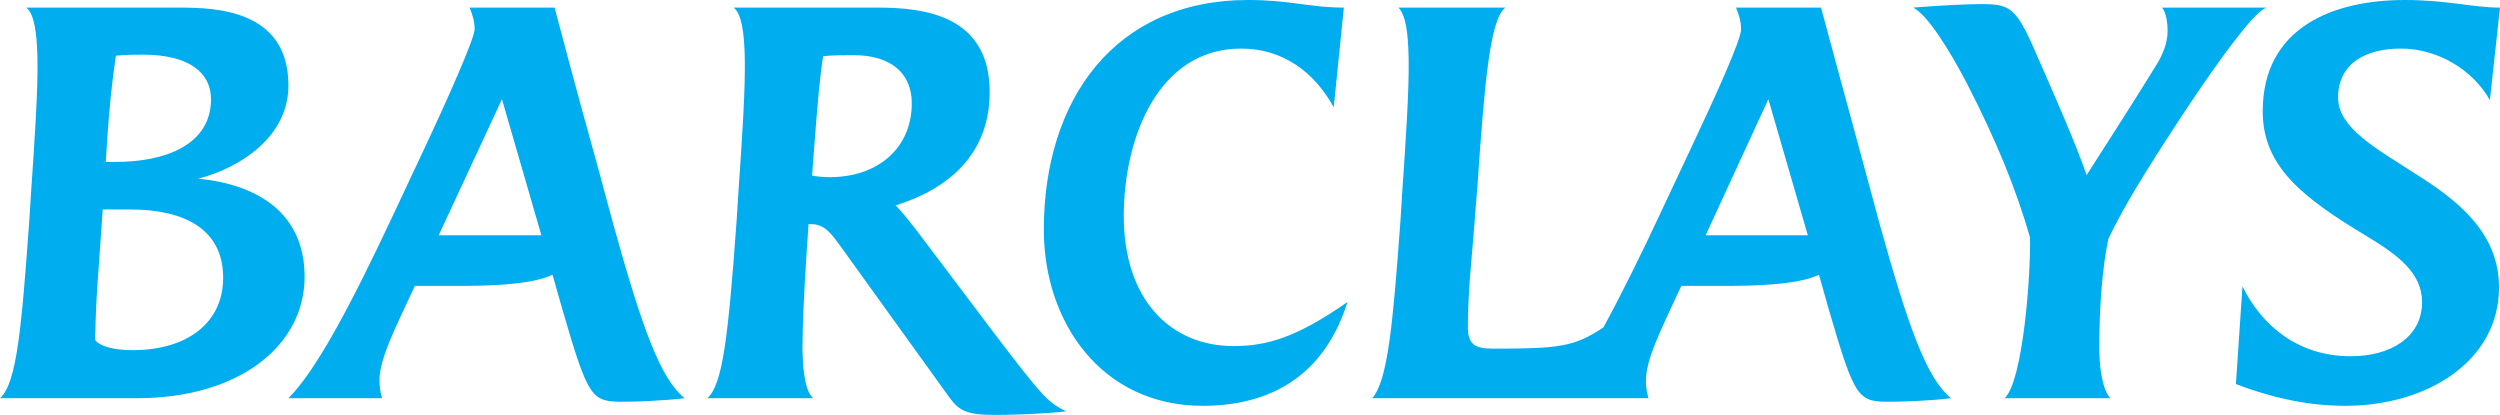
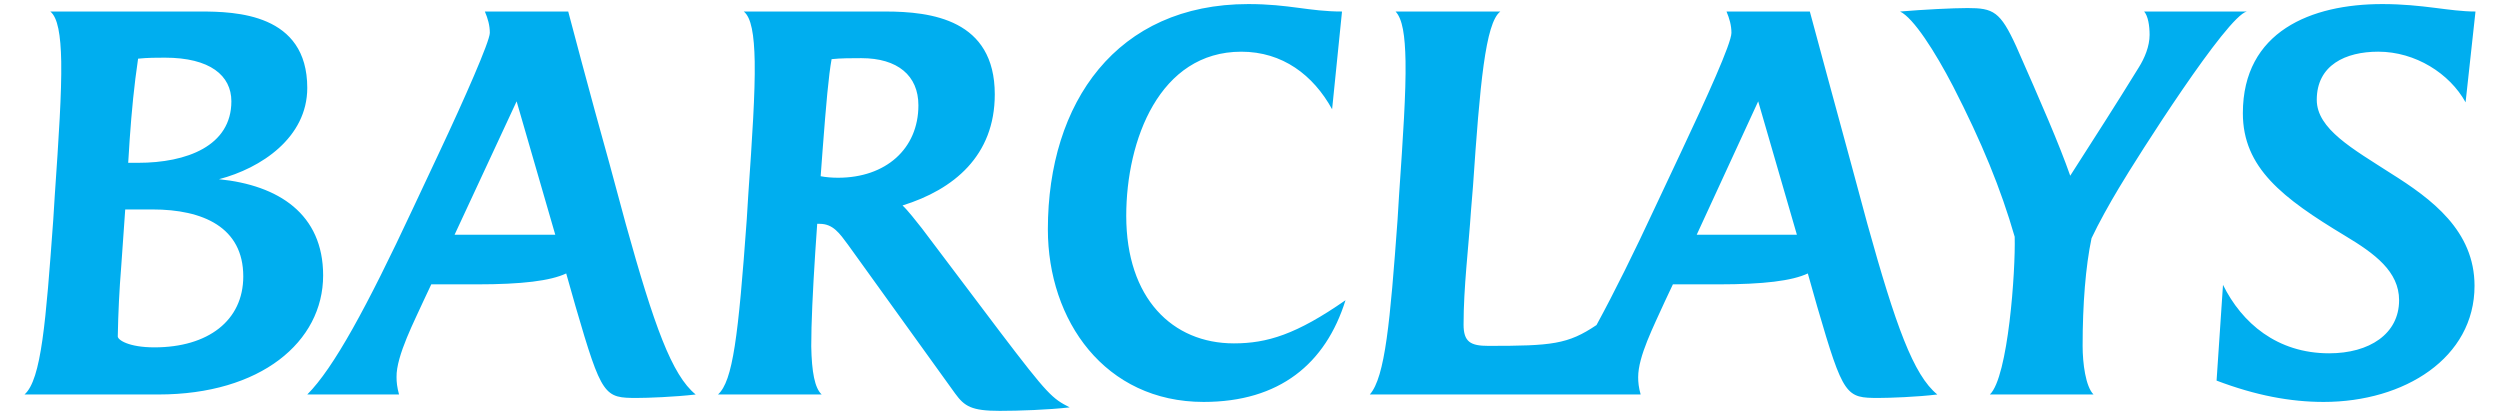
- <svg xmlns="http://www.w3.org/2000/svg" version="1.0" id="Layer_1" x="0px" y="0px" width="321.817" height="53.412" viewBox="0 0 490.541 682.85" enable-background="new 0 0 595.276 841.891" xml:space="preserve">
+ <svg xmlns="http://www.w3.org/2000/svg" version="1.0" id="Layer_1" x="0px" y="0px" width="4196.55" height="696.51" viewBox="-1853.00 -6.83 4196.55 696.51" enable-background="new 0 0 595.276 841.891" xml:space="preserve">
  <defs id="defs4203">
    <defs id="defs4018">
      <path d="m -203.862,562.153 v -114.52 c 0.001,-6.594 4.899,-11.354 11.362,-11.354 -6.463,0 -11.702,-5.348 -11.702,-11.939 l -0.03,-32.203 c 0,-2.888 2.294,-5.227 5.118,-5.227 H 79.182 c 11.734,0 21.246,9.703 21.246,21.671 v 164.288 c 0,5.41 -4.301,10.952 -9.608,10.952 h -273.436 c -11.739,0 -21.246,-12.784 -21.246,-21.668" id="SVGID_676_" />
    </defs>
  </defs>
  <path id="path21" d="m 2285.774,164.909 c -26.668,-48.329 -84.155,-84.985 -146.595,-84.985 -54.916,0 -103.219,22.491 -103.219,80.808 0,49.106 60.807,82.414 124.103,123.247 69.08,43.296 140.731,96.552 140.731,189.033 0,120.756 -117.41,194.844 -253.16,194.844 -55.8,0 -114.063,-10.817 -179.85,-35.799 l 10.79,-160.732 c 31.675,64.154 90.822,114.919 178.19,114.919 67.474,0 117.409,-32.452 117.409,-89.108 0,-48.303 -40.832,-78.264 -90.741,-108.226 C 1978.474,325.641 1911.911,274.795 1911.911,183.223 1911.911,45.786 2026.803,0 2145.873,0 c 69.08,0 112.429,12.504 156.528,12.504 l -16.627,152.405 m -582.041,144.024 c -15.048,25.008 -34.112,59.093 -45.839,84.128 -9.96,47.446 -14.967,110.769 -14.967,180.68 0,29.158 5.007,68.277 18.314,81.611 h -174.012 c 30.765,-29.131 43.296,-208.124 41.662,-264.781 -23.321,-80.754 -55.023,-158.215 -103.299,-252.33 -30.738,-59.093 -66.59,-114.946 -89.081,-125.737 39.119,-3.293 89.081,-5.81 113.259,-5.81 43.269,0 54.97,5.81 81.638,64.127 41.555,94.115 72.374,164.829 90.715,217.335 44.152,-69.134 74.944,-116.58 114.919,-181.536 9.987,-15.824 18.314,-35.799 18.314,-54.97 0,-15.021 -2.517,-31.648 -9.157,-39.145 h 172.379 C 1885.269,20.001 1735.354,255.677 1703.733,308.933 M 1098.344,163.276 995.125,387.224 H 1163.301 L 1098.344,163.276 m 202.368,497.886 c -54.996,0 -59.12,-1.633 -103.272,-153.181 l -15.797,-55.8 c -26.615,12.477 -74.141,18.314 -149.888,18.314 h -76.604 l -13.334,28.301 c -19.144,42.519 -44.956,92.401 -44.956,127.45 0,8.327 0.83,17.457 4.177,29.131 H 446.366 C 472.204,626.247 480.532,532.159 493.009,361.413 l 2.49,-40.779 c 6.667,-97.435 11.728,-172.379 10.844,-224.805 -0.83,-43.296 -5.007,-70.794 -16.654,-83.271 h 175.726 c -25.008,19.171 -34.192,122.39 -45.812,293.136 l -3.347,40.779 c -4.177,63.297 -12.477,128.227 -12.477,191.524 0,29.105 11.647,35.772 41.662,35.772 106.539,0 133.234,-2.49 181.483,-34.969 29.962,-54.97 64.153,-124.103 97.408,-195.7 l 45.036,-95.748 c 42.439,-89.938 84.048,-181.563 84.048,-199.021 0,-12.531 -3.32,-24.151 -8.274,-35.825 h 139.874 c 0,0 56.603,209.865 69.107,254.793 l 27.445,101.612 c 47.446,170.719 77.461,253.963 117.436,286.442 -33.362,4.177 -80.808,5.81 -98.292,5.81 M 167.448,667.856 C 1.736,667.856 -94.039,531.302 -94.039,378.094 -94.039,164.936 21.684,0 242.365,0 311.472,0 343.978,12.504 399.724,12.504 L 383.096,176.556 C 351.448,119.096 299.798,79.951 230.718,79.951 c -137.384,0 -193.184,148.255 -193.184,275.651 0,138.214 77.461,213.961 180.68,213.961 55.8,0 104.906,-14.994 187.373,-72.427 C 372.279,603.756 294.818,667.856 167.448,667.856 M -407.095,90.795 c -15.824,0 -35.022,0 -49.963,1.66 -5.007,27.471 -9.184,74.944 -15.021,151.521 l -3.347,45.009 c 8.381,1.687 19.171,2.544 29.185,2.544 79.897,0 134.894,-48.356 134.894,-121.587 0,-50.016 -34.968,-79.148 -95.748,-79.148 m 232.275,592.055 c -47.446,0 -59.12,-7.524 -74.917,-29.185 L -429.613,403.851 c -14.164,-19.144 -24.981,-34.968 -47.446,-34.968 h -4.177 l -3.293,48.303 c -4.204,65.787 -6.694,118.293 -6.694,157.412 0.83,43.296 5.837,69.91 17.511,80.754 H -647.752 c 24.955,-22.491 34.085,-97.435 48.276,-293.966 l 2.517,-40.779 c 6.667,-96.578 11.674,-171.549 10.817,-223.975 -0.857,-45.812 -5.81,-74.141 -18.341,-84.128 99.095,0 237.309,0 237.309,0 77.434,0 184.026,13.361 184.026,139.071 0,103.219 -69.134,159.875 -154.868,186.49 8.327,7.524 23.294,26.668 32.478,38.342 l 130.717,173.209 c 81.611,107.422 88.251,112.403 117.436,127.397 -36.655,4.15 -85.761,5.837 -117.436,5.837 M -985.789,163.276 -1089.945,387.224 h 169.032 L -985.789,163.276 m 202.287,497.886 c -54.916,0 -59.093,-1.633 -103.219,-153.181 l -15.824,-55.8 c -26.695,12.477 -74.141,18.314 -149.915,18.314 h -76.604 l -13.307,28.301 c -13.334,30.015 -45.812,91.652 -44.983,127.45 0,8.327 0.83,16.654 4.177,29.131 h -154.038 c 44.126,-44.126 99.925,-146.541 177.359,-312.253 l 44.983,-95.748 c 40.779,-86.591 84.101,-184.856 84.101,-199.021 0,-12.531 -3.293,-24.151 -8.327,-35.825 h 139.928 c 0,0 36.575,139.071 69.08,254.793 l 27.471,101.612 c 47.472,170.719 77.434,253.963 117.409,286.442 -35.798,4.15 -80.781,5.783 -98.292,5.783 M -1576.238,89.965 c -12.504,0 -29.131,0 -44.956,1.687 -6.667,44.956 -10.844,88.251 -14.137,135.697 0,0 -2.517,40.779 -2.517,39.119 h 16.654 c 81.611,0 156.582,-28.301 156.582,-103.192 0,-43.349 -35.825,-73.311 -111.626,-73.311 m -20.778,254.793 h -45.786 l -6.667,94.918 c -3.32,41.662 -5.007,76.604 -5.837,118.24 0,5.864 18.314,18.341 61.583,18.341 89.938,0 149.085,-44.956 149.085,-119.096 0,-82.441 -67.474,-112.403 -152.378,-112.403 m 9.987,310.593 H -1811.86 c 28.328,-25.008 35.825,-122.417 48.303,-293.966 l 2.49,-39.949 c 6.694,-97.435 11.674,-172.379 10.844,-224.805 -0.83,-44.982 -5.837,-74.141 -18.341,-84.128 h 251.473 c 59.95,0 179.876,3.347 179.876,128.227 0,83.271 -77.461,134.894 -148.228,153.262 99.925,9.987 174.869,58.263 174.869,161.508 -0.027,111.573 -104.932,199.851 -276.455,199.851" style="fill:#00aeef;stroke-width:26.775" />
</svg>
